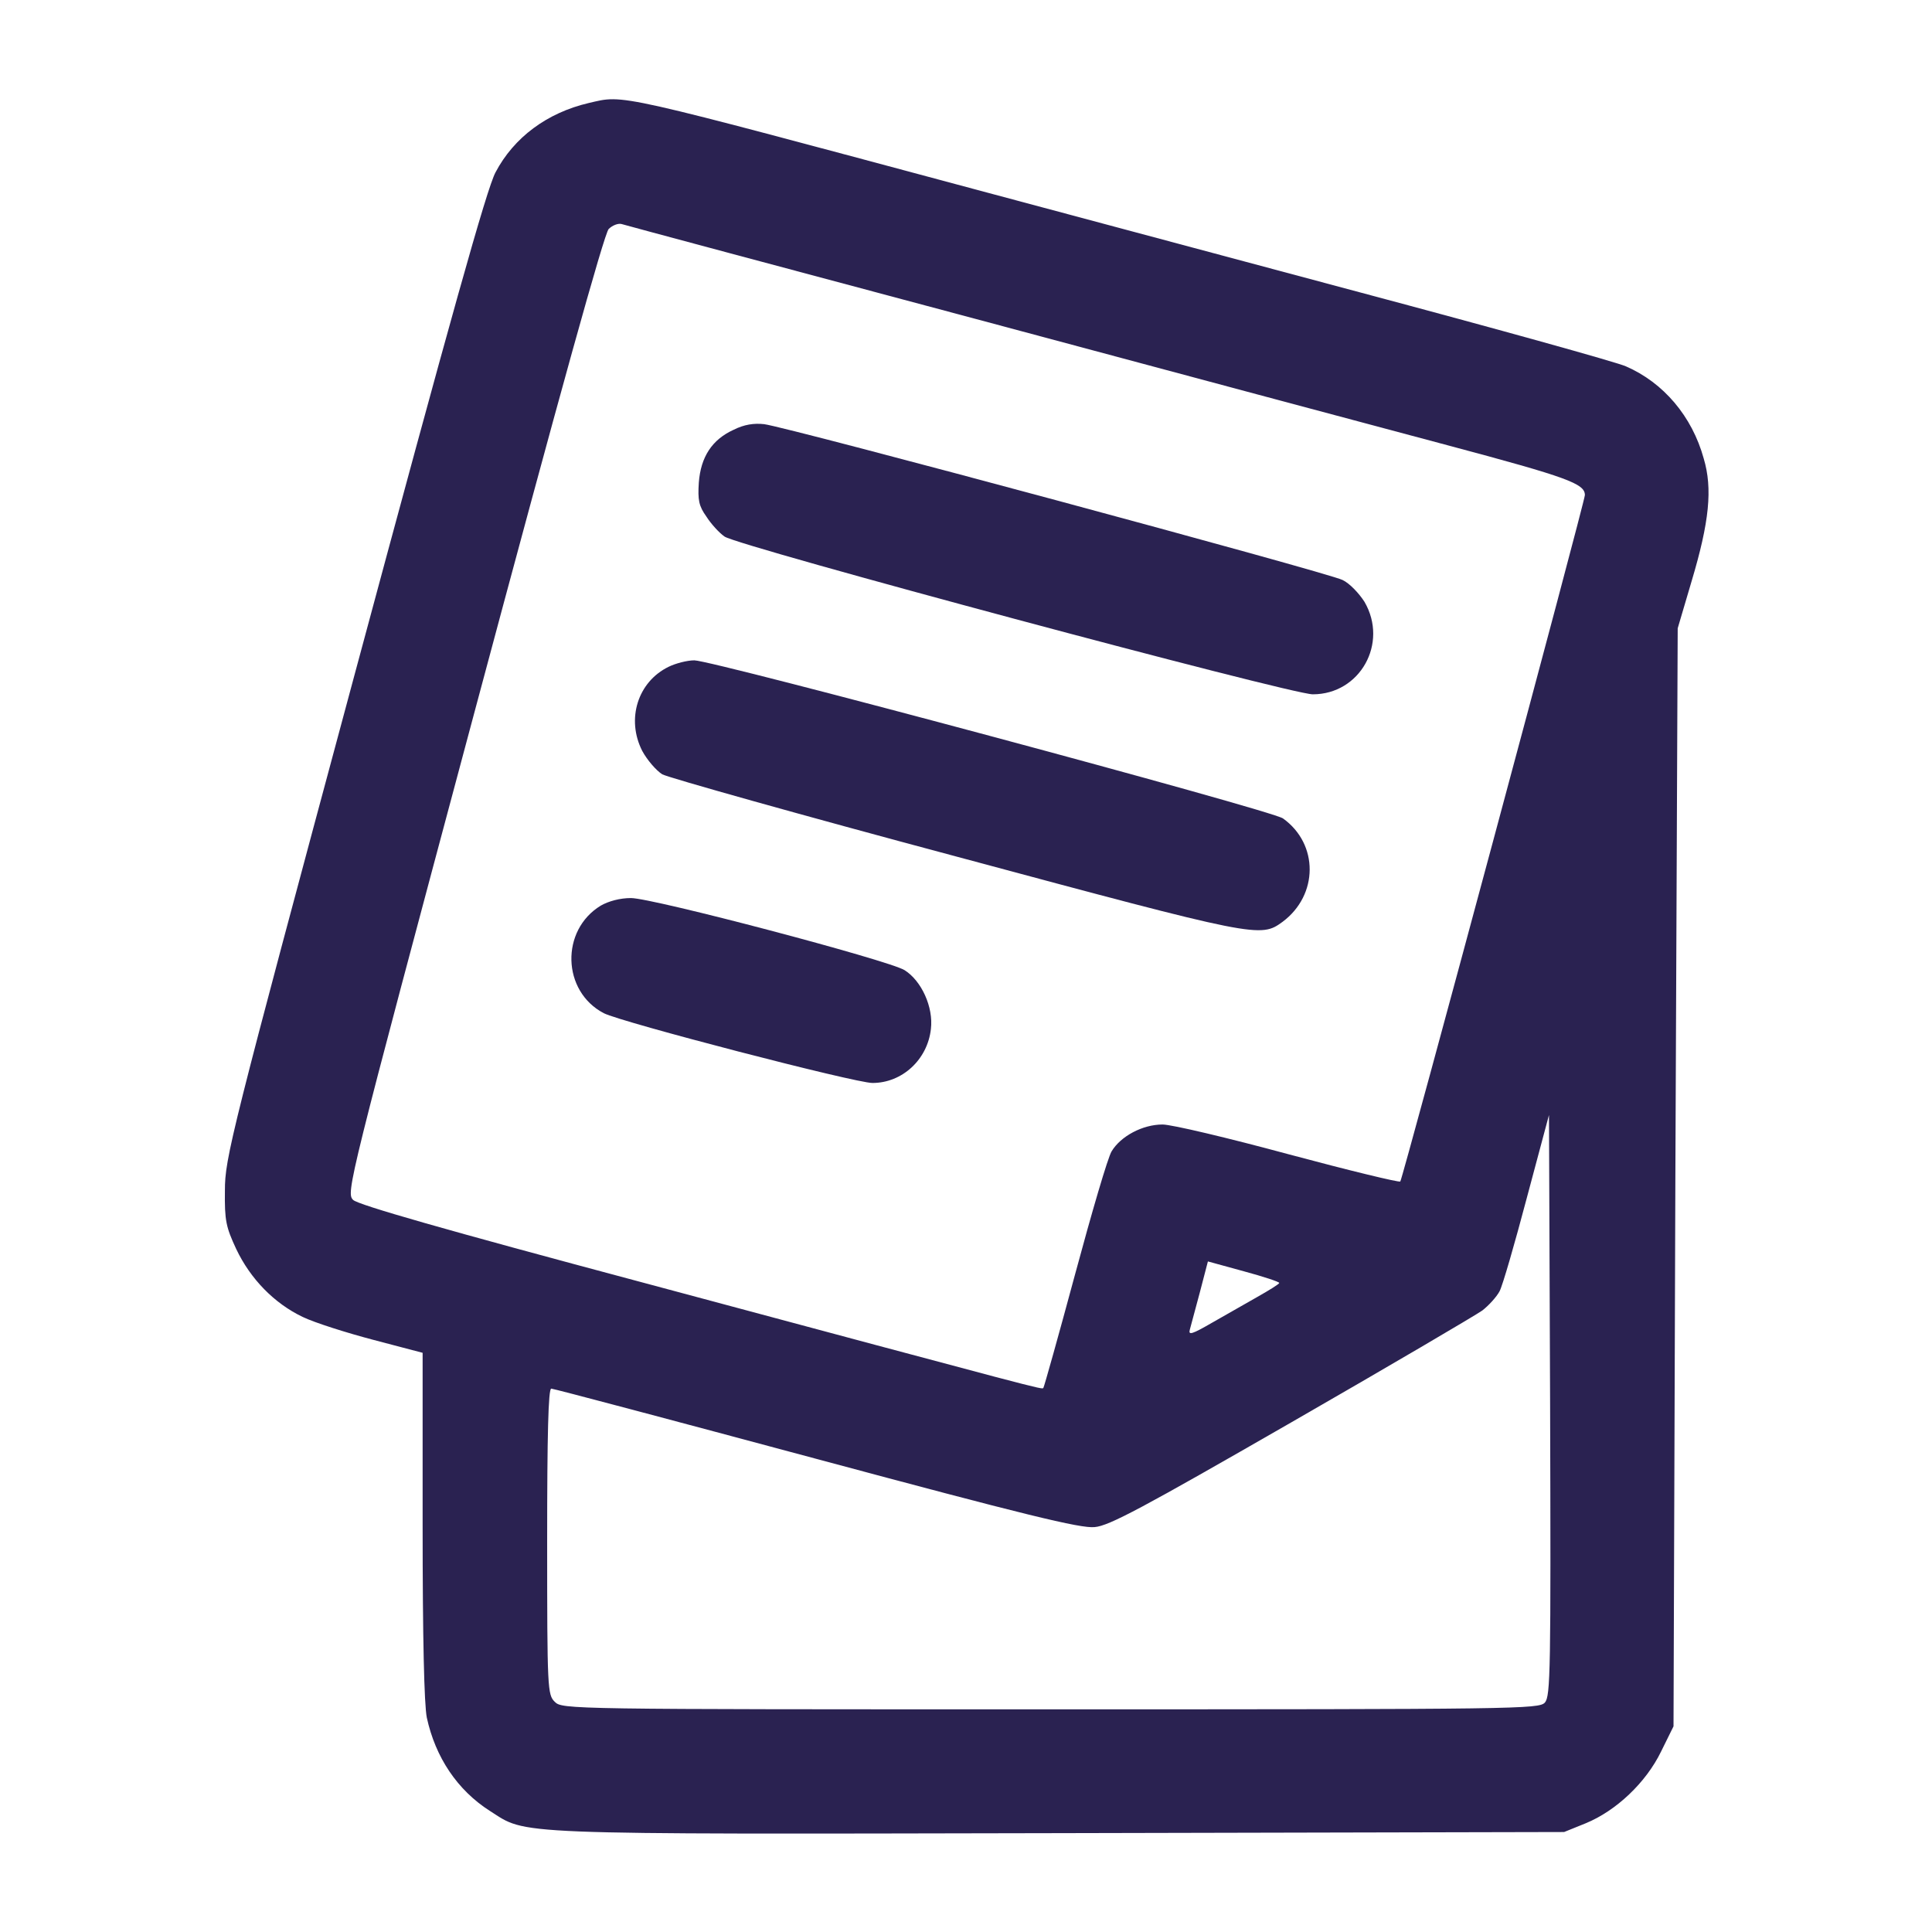
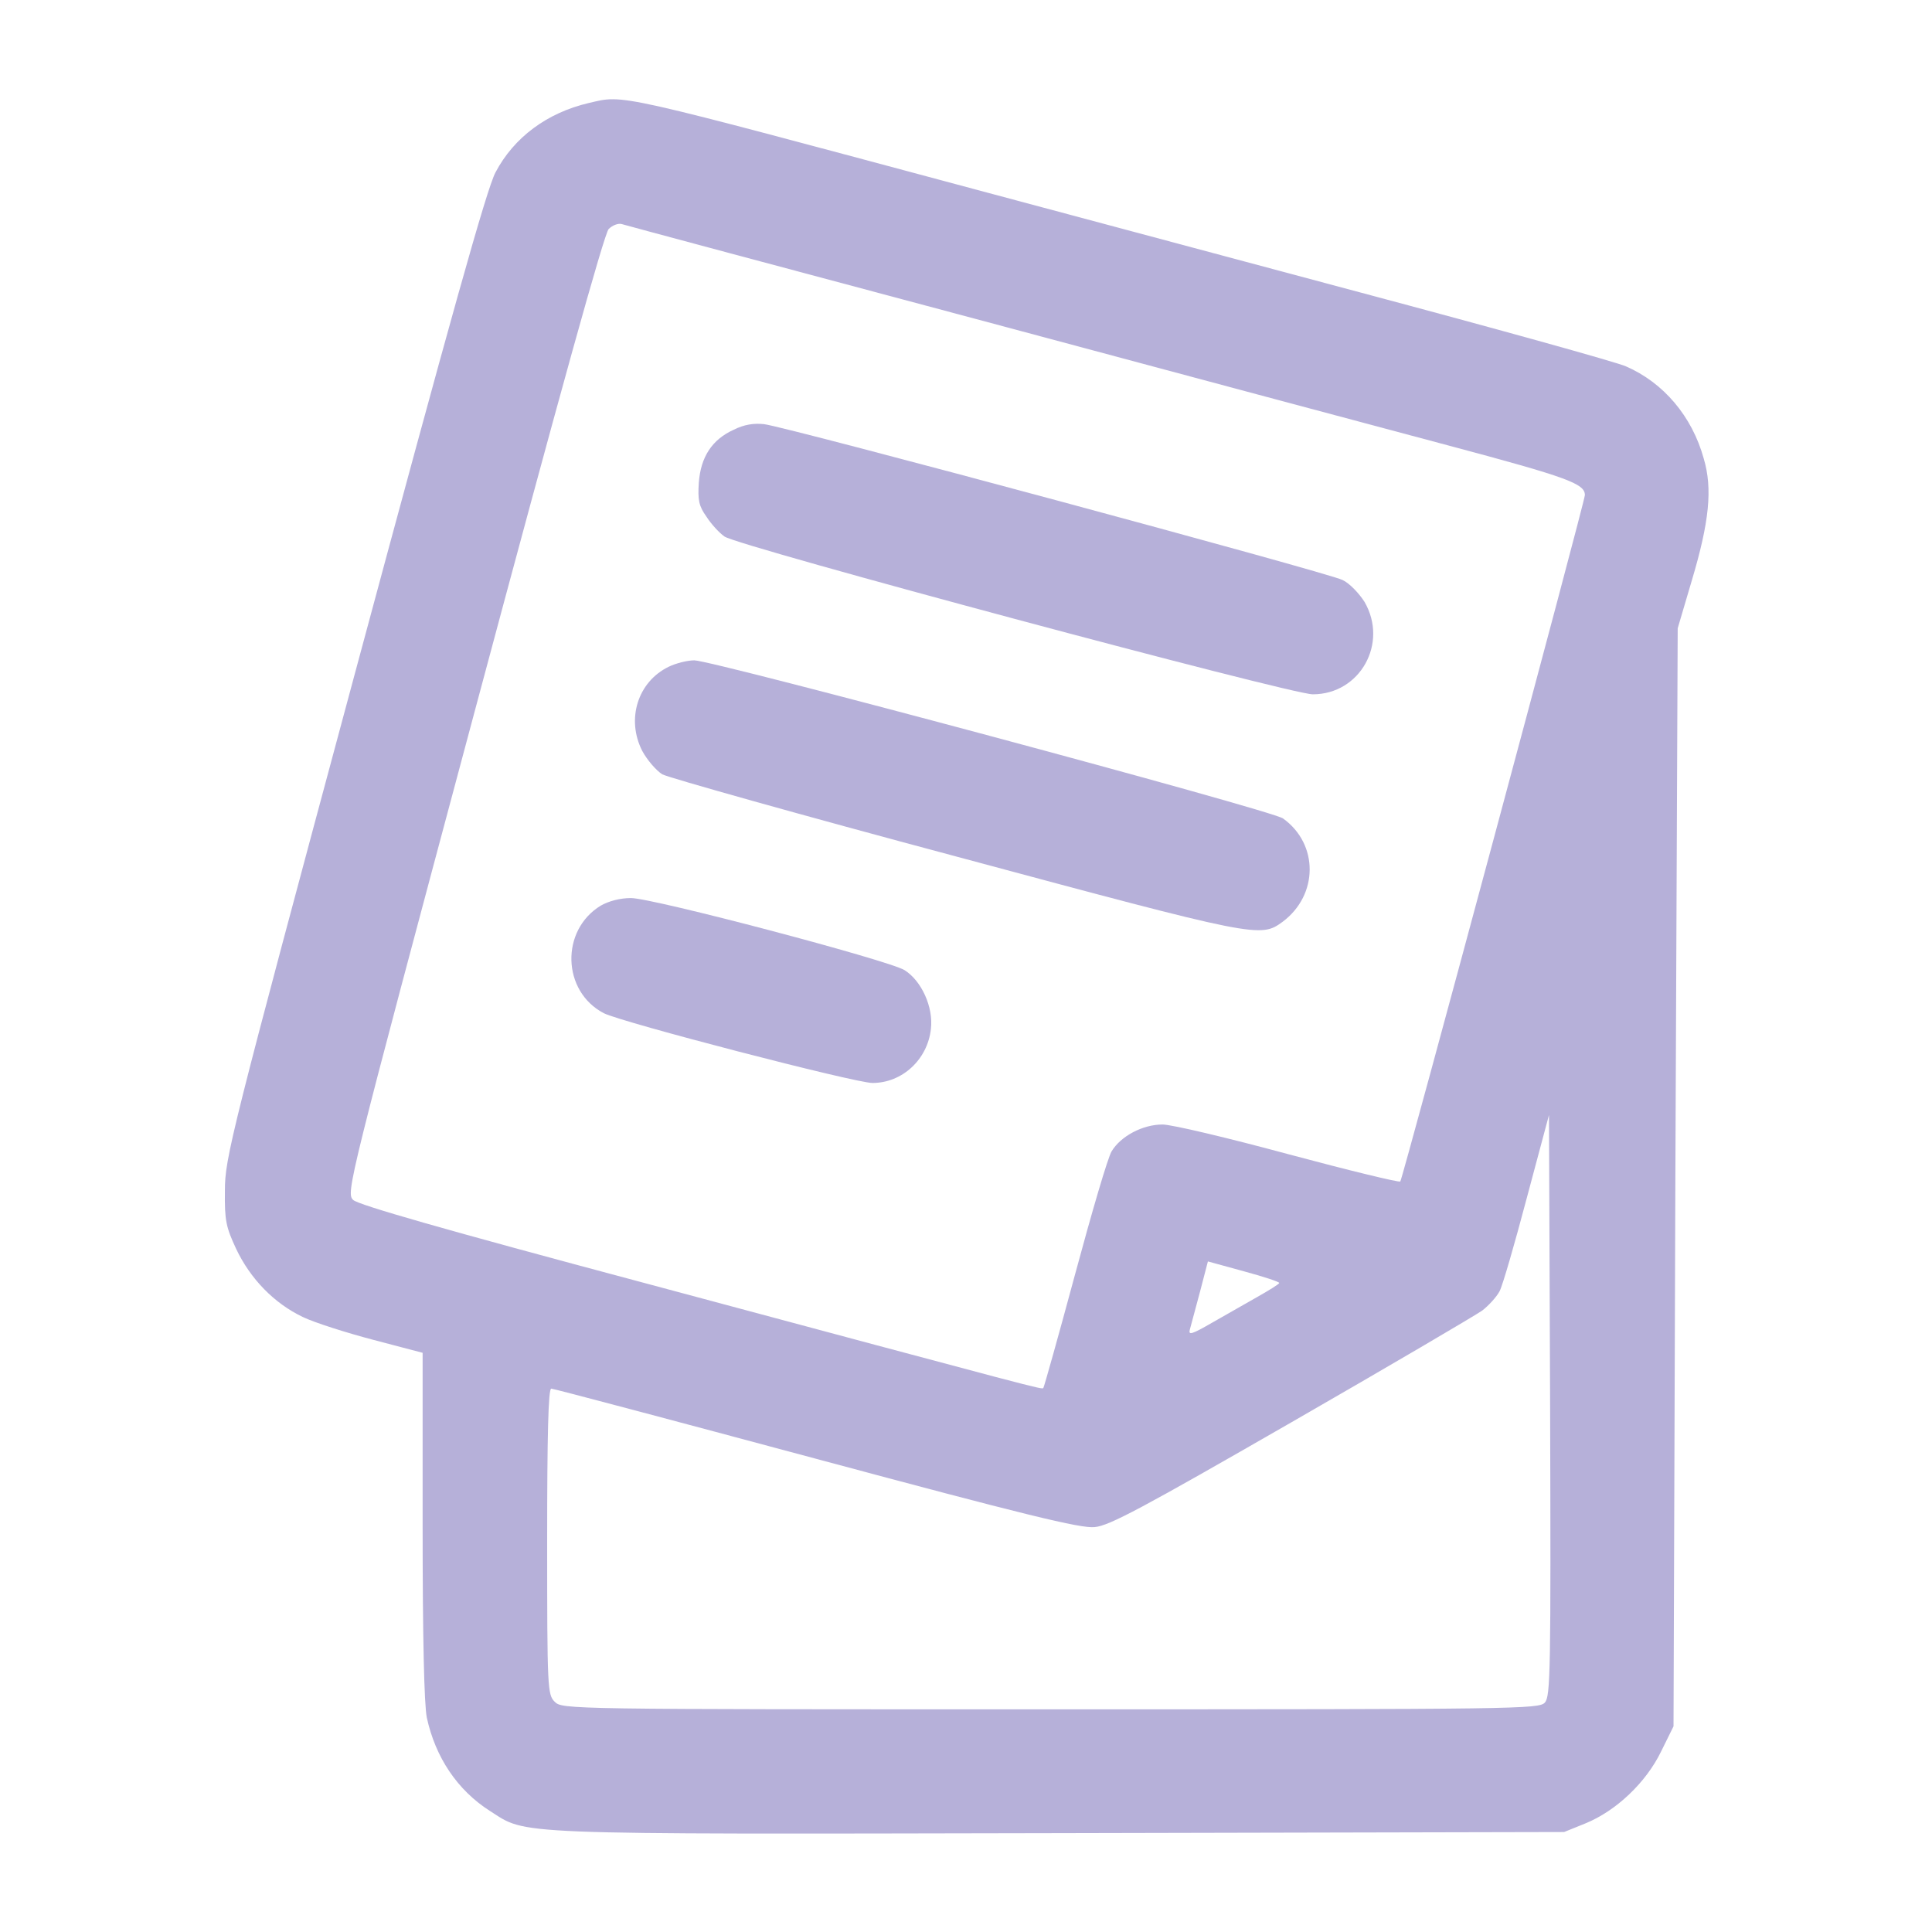
<svg xmlns="http://www.w3.org/2000/svg" width="24" height="24" viewBox="0 0 24 24" fill="none">
-   <path d="M7.312 1.28C6.797 1.401 6.384 1.706 6.155 2.142C6.047 2.344 5.602 3.933 4.402 8.391C2.859 14.123 2.794 14.386 2.794 14.789C2.789 15.164 2.808 15.244 2.934 15.515C3.112 15.89 3.408 16.191 3.759 16.359C3.905 16.43 4.303 16.556 4.641 16.645L5.25 16.805V18.947C5.25 20.353 5.269 21.173 5.302 21.337C5.409 21.83 5.681 22.237 6.084 22.495C6.558 22.795 6.234 22.786 13.153 22.772L19.43 22.758L19.697 22.65C20.076 22.495 20.447 22.144 20.634 21.759L20.789 21.445L20.812 14.625L20.841 7.805L21.014 7.219C21.234 6.483 21.276 6.07 21.164 5.695C21.019 5.17 20.663 4.753 20.198 4.551C20.086 4.5 18.6 4.087 16.898 3.633C15.197 3.178 13.111 2.62 12.258 2.391C7.57 1.134 7.767 1.176 7.312 1.28ZM12.117 3.961C14.489 4.598 17.137 5.306 18 5.536C19.477 5.93 19.688 6.009 19.688 6.15C19.688 6.23 17.423 14.648 17.395 14.677C17.381 14.691 16.758 14.54 16.008 14.339C15.262 14.137 14.555 13.969 14.442 13.969C14.194 13.969 13.922 14.114 13.809 14.302C13.762 14.377 13.561 15.066 13.355 15.83C13.148 16.598 12.97 17.231 12.961 17.241C12.942 17.264 13.022 17.283 7.969 15.928C5.531 15.277 4.448 14.967 4.387 14.906C4.298 14.817 4.317 14.737 5.887 8.873C6.961 4.861 7.505 2.906 7.561 2.845C7.608 2.798 7.683 2.77 7.725 2.784C7.767 2.798 9.745 3.328 12.117 3.961ZM19.191 21.15C19.116 21.23 18.872 21.234 13.045 21.234C7.045 21.234 6.984 21.234 6.891 21.14C6.802 21.052 6.797 20.986 6.797 19.148C6.797 17.822 6.811 17.25 6.848 17.25C6.877 17.25 8.358 17.644 10.139 18.122C12.722 18.816 13.425 18.989 13.598 18.97C13.777 18.956 14.194 18.731 16.036 17.672C17.259 16.969 18.328 16.34 18.413 16.28C18.492 16.219 18.591 16.111 18.628 16.041C18.666 15.97 18.816 15.45 18.966 14.883L19.242 13.851L19.256 17.456C19.266 20.761 19.261 21.07 19.191 21.15ZM15.891 15.937C15.891 15.951 15.769 16.026 15.619 16.111C15.473 16.195 15.216 16.34 15.052 16.434C14.808 16.575 14.761 16.589 14.78 16.519C14.794 16.467 14.85 16.261 14.906 16.05L15.005 15.67L15.45 15.792C15.694 15.858 15.891 15.923 15.891 15.937Z" fill="#2A2251" />
-   <path d="M9.113 5.339C8.845 5.461 8.705 5.676 8.681 5.995C8.667 6.211 8.681 6.286 8.775 6.417C8.831 6.506 8.934 6.619 9 6.665C9.159 6.783 16.031 8.625 16.308 8.625C16.894 8.625 17.25 7.992 16.95 7.476C16.884 7.373 16.767 7.247 16.678 7.205C16.505 7.115 9.788 5.306 9.492 5.269C9.366 5.255 9.244 5.273 9.113 5.339Z" fill="#2A2251" />
-   <path d="M8.306 8.283C7.922 8.47 7.777 8.934 7.978 9.328C8.039 9.441 8.152 9.572 8.227 9.619C8.306 9.661 9.952 10.125 11.883 10.641C15.628 11.648 15.656 11.653 15.933 11.451C16.378 11.119 16.383 10.486 15.938 10.167C15.797 10.064 8.855 8.203 8.625 8.203C8.536 8.203 8.391 8.241 8.306 8.283Z" fill="#2A2251" />
-   <path d="M7.463 11.25C6.961 11.555 6.98 12.314 7.5 12.586C7.716 12.698 10.622 13.453 10.838 13.453C11.208 13.453 11.522 13.162 11.564 12.783C11.597 12.511 11.447 12.183 11.236 12.051C11.025 11.925 8.109 11.156 7.838 11.156C7.702 11.156 7.561 11.194 7.463 11.25Z" fill="#2A2251" />
+   <path d="M7.312 1.28C6.797 1.401 6.384 1.706 6.155 2.142C6.047 2.344 5.602 3.933 4.402 8.391C2.859 14.123 2.794 14.386 2.794 14.789C2.789 15.164 2.808 15.244 2.934 15.515C3.112 15.89 3.408 16.191 3.759 16.359C3.905 16.43 4.303 16.556 4.641 16.645L5.25 16.805V18.947C5.25 20.353 5.269 21.173 5.302 21.337C5.409 21.83 5.681 22.237 6.084 22.495C6.558 22.795 6.234 22.786 13.153 22.772L19.43 22.758L19.697 22.65C20.076 22.495 20.447 22.144 20.634 21.759L20.789 21.445L20.812 14.625L20.841 7.805L21.014 7.219C21.234 6.483 21.276 6.07 21.164 5.695C21.019 5.17 20.663 4.753 20.198 4.551C20.086 4.5 18.6 4.087 16.898 3.633C15.197 3.178 13.111 2.62 12.258 2.391C7.57 1.134 7.767 1.176 7.312 1.28ZM12.117 3.961C14.489 4.598 17.137 5.306 18 5.536C19.477 5.93 19.688 6.009 19.688 6.15C19.688 6.23 17.423 14.648 17.395 14.677C17.381 14.691 16.758 14.54 16.008 14.339C15.262 14.137 14.555 13.969 14.442 13.969C14.194 13.969 13.922 14.114 13.809 14.302C13.762 14.377 13.561 15.066 13.355 15.83C13.148 16.598 12.97 17.231 12.961 17.241C12.942 17.264 13.022 17.283 7.969 15.928C5.531 15.277 4.448 14.967 4.387 14.906C4.298 14.817 4.317 14.737 5.887 8.873C6.961 4.861 7.505 2.906 7.561 2.845C7.608 2.798 7.683 2.77 7.725 2.784C7.767 2.798 9.745 3.328 12.117 3.961ZM19.191 21.15C19.116 21.23 18.872 21.234 13.045 21.234C7.045 21.234 6.984 21.234 6.891 21.14C6.802 21.052 6.797 20.986 6.797 19.148C6.797 17.822 6.811 17.25 6.848 17.25C6.877 17.25 8.358 17.644 10.139 18.122C12.722 18.816 13.425 18.989 13.598 18.97C13.777 18.956 14.194 18.731 16.036 17.672C17.259 16.969 18.328 16.34 18.413 16.28C18.492 16.219 18.591 16.111 18.628 16.041C18.666 15.97 18.816 15.45 18.966 14.883L19.242 13.851L19.256 17.456C19.266 20.761 19.261 21.07 19.191 21.15ZM15.891 15.937C15.891 15.951 15.769 16.026 15.619 16.111C15.473 16.195 15.216 16.34 15.052 16.434C14.808 16.575 14.761 16.589 14.78 16.519C14.794 16.467 14.85 16.261 14.906 16.05L15.005 15.67L15.45 15.792C15.694 15.858 15.891 15.923 15.891 15.937Z" fill="#B6B0D9" />
+   <path d="M9.113 5.339C8.845 5.461 8.705 5.676 8.681 5.995C8.667 6.211 8.681 6.286 8.775 6.417C8.831 6.506 8.934 6.619 9 6.665C9.159 6.783 16.031 8.625 16.308 8.625C16.894 8.625 17.25 7.992 16.95 7.476C16.884 7.373 16.767 7.247 16.678 7.205C16.505 7.115 9.788 5.306 9.492 5.269C9.366 5.255 9.244 5.273 9.113 5.339Z" fill="#B6B0D9" />
+   <path d="M8.306 8.283C7.922 8.47 7.777 8.934 7.978 9.328C8.039 9.441 8.152 9.572 8.227 9.619C8.306 9.661 9.952 10.125 11.883 10.641C15.628 11.648 15.656 11.653 15.933 11.451C16.378 11.119 16.383 10.486 15.938 10.167C15.797 10.064 8.855 8.203 8.625 8.203C8.536 8.203 8.391 8.241 8.306 8.283Z" fill="#B6B0D9" />
+   <path d="M7.463 11.25C6.961 11.555 6.98 12.314 7.5 12.586C7.716 12.698 10.622 13.453 10.838 13.453C11.208 13.453 11.522 13.162 11.564 12.783C11.597 12.511 11.447 12.183 11.236 12.051C11.025 11.925 8.109 11.156 7.838 11.156C7.702 11.156 7.561 11.194 7.463 11.25Z" fill="#B6B0D9" />
</svg>
